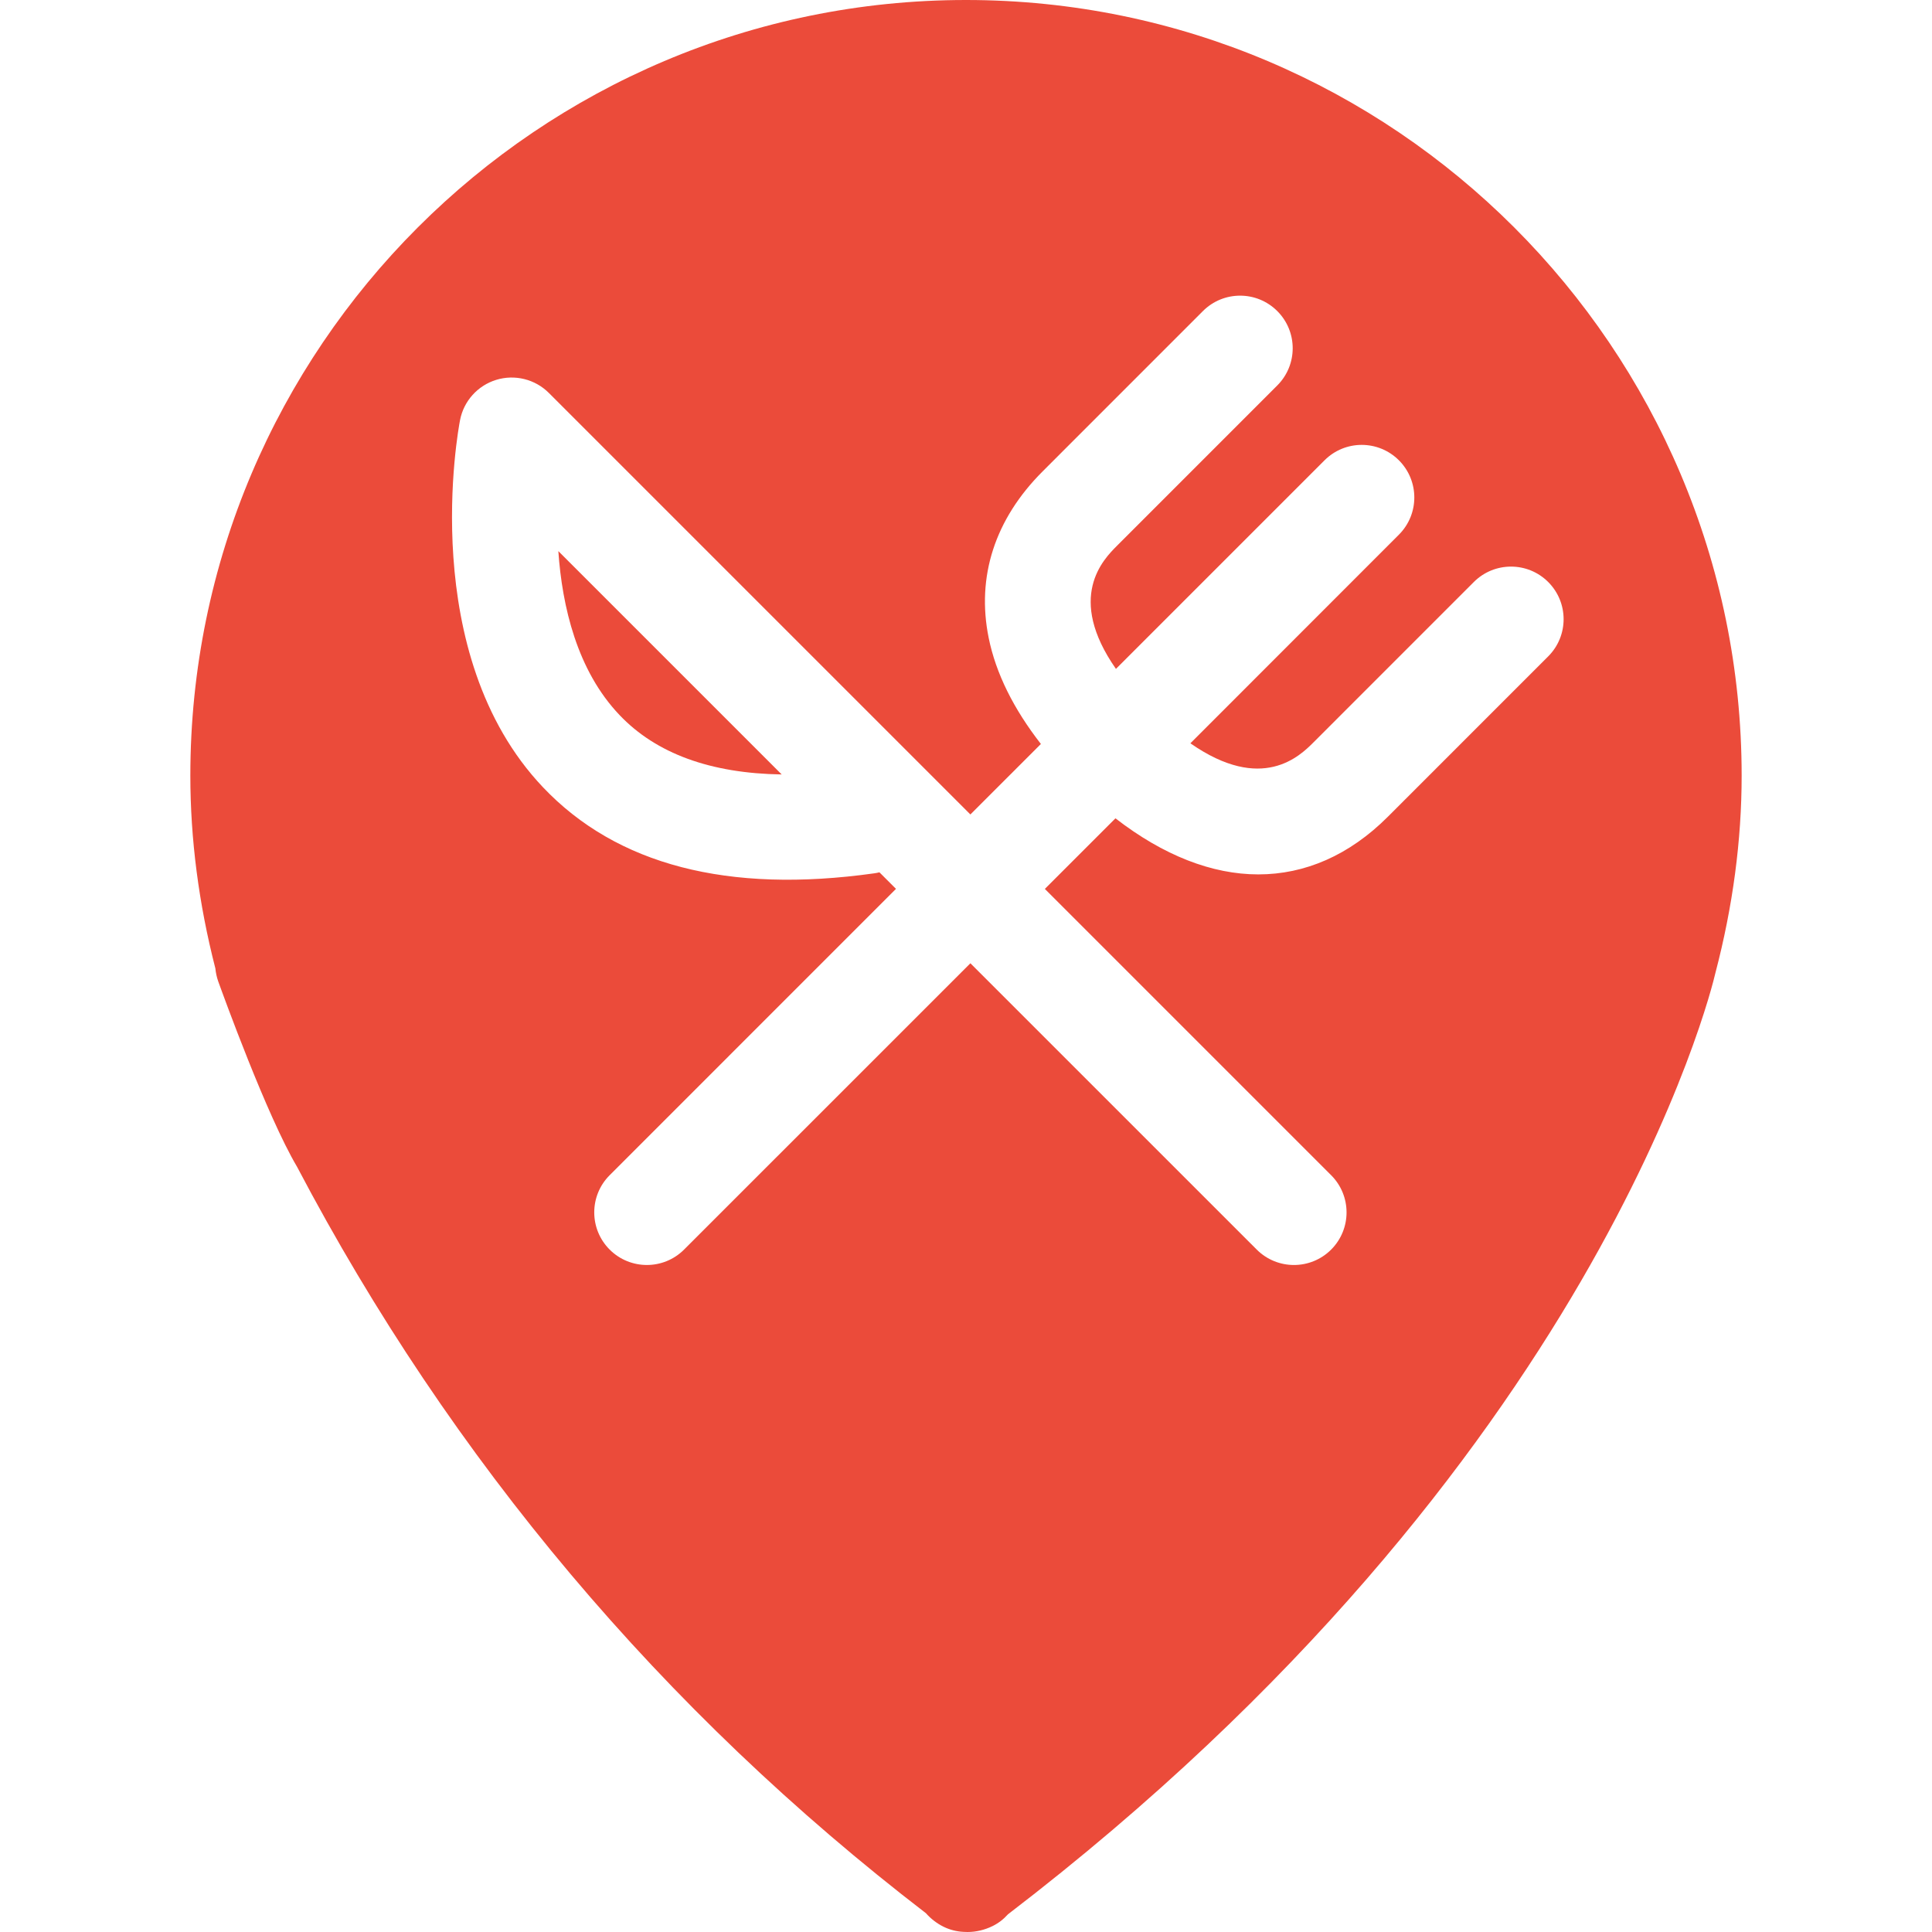
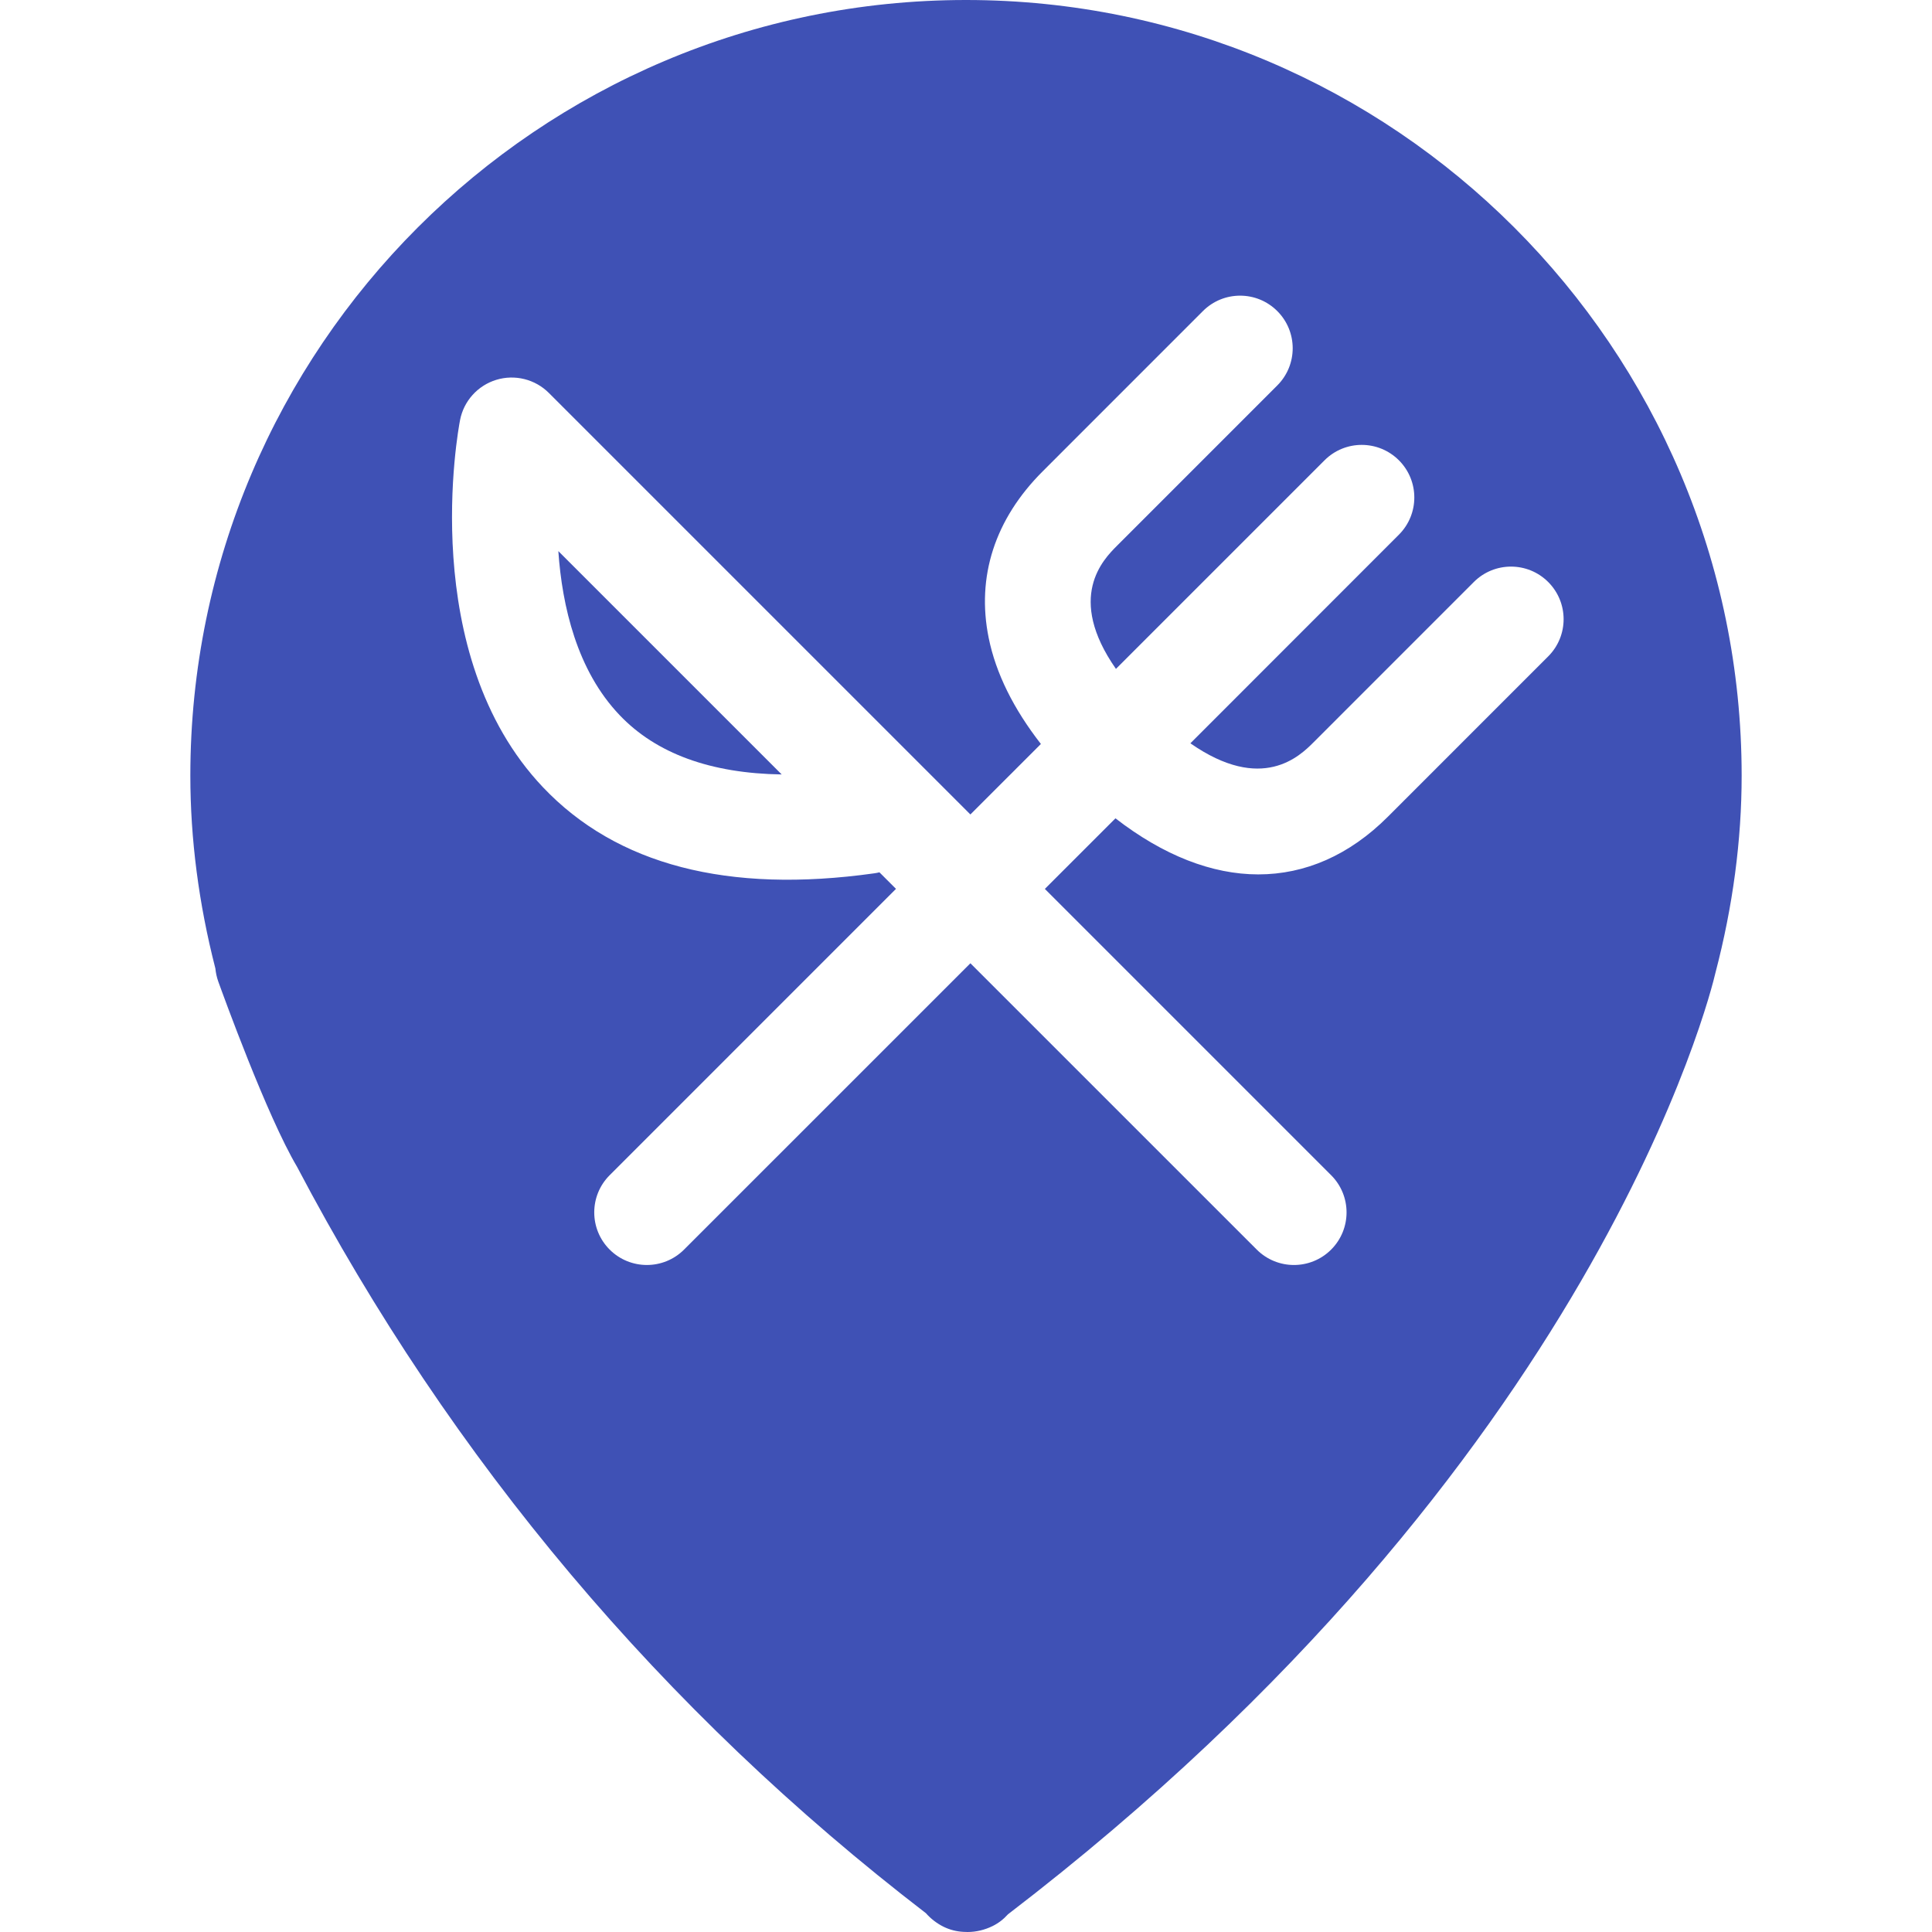
<svg xmlns="http://www.w3.org/2000/svg" version="1.1" id="Capa_1" x="0px" y="0px" width="263.335px" height="263.335px" viewBox="0 0 263.335 263.335" style="enable-background:new 0 0 263.335 263.335;" xml:space="preserve">
-   <g fill="#EB4B3A">
+   <g fill="#3F51B5">
    <g>
      <path d="M84.456,97.474c4.98,5.234,12.391,7.938,22.089,8.085L76.102,75.119C76.622,82.635,78.643,91.386,84.456,97.474z" />
      <path d="M131.668,0C73.371,0,25.944,47.427,25.944,105.723c0,8.636,1.148,17.466,3.412,26.276    c0.058,0.597,0.187,1.194,0.392,1.777c0.67,1.849,6.616,18.286,10.729,25.24c21.037,39.997,49.884,74.225,85.732,101.761    c0.656,0.747,1.473,1.382,2.394,1.839c0.861,0.425,1.783,0.653,2.721,0.7c0.184,0.009,0.375,0.019,0.562,0.019    c1.157,0,2.333-0.28,3.412-0.812c0.798-0.392,1.503-0.942,2.086-1.596c80.218-61.438,95.857-125.824,96.436-128.34    c2.367-9.024,3.57-18.062,3.57-26.864C237.391,47.422,189.964,0,131.668,0z M181.438,160.184c2.8,2.8,2.8,7.336,0,10.137    c-1.4,1.399-3.234,2.1-5.073,2.1c-1.829,0-3.668-0.7-5.068-2.1l-39.031-39.026L93.239,170.32c-1.4,1.399-3.234,2.1-5.071,2.1    c-1.834,0-3.67-0.7-5.07-2.1c-2.801-2.801-2.801-7.337,0-10.137l39.026-39.029l-2.256-2.256c-0.238,0.062-0.481,0.105-0.726,0.14    c-19.905,2.796-35.087-1.148-45.128-11.729c-17.247-18.18-11.56-48.757-11.308-50.052c0.501-2.6,2.406-4.711,4.942-5.486    c2.522-0.77,5.286-0.091,7.164,1.788l57.454,57.454l9.61-9.609c-3.725-4.784-6.135-9.622-7.115-14.45    c-1.696-8.349,0.842-16.199,7.349-22.7L163.959,42.4c2.801-2.801,7.337-2.801,10.137,0c2.801,2.8,2.801,7.334,0,10.137    l-21.851,21.854c-1.872,1.869-6.954,7.017-0.141,16.78l28.433-28.432c2.8-2.8,7.332-2.8,10.137,0c2.8,2.8,2.8,7.337,0,10.137    l-28.423,28.437c9.764,6.81,14.916,1.739,16.783-0.13l21.851-21.854c2.801-2.8,7.337-2.8,10.138,0c2.8,2.801,2.8,7.337,0,10.137    l-21.852,21.854c-5.255,5.257-11.294,7.862-17.665,7.862c-6.305,0-12.941-2.586-19.467-7.643l-9.623,9.621L181.438,160.184z" />
    </g>
  </g>
  <g>
</g>
  <g>
</g>
  <g>
</g>
  <g>
</g>
  <g>
</g>
  <g>
</g>
  <g>
</g>
  <g>
</g>
  <g>
</g>
  <g>
</g>
  <g>
</g>
  <g>
</g>
  <g>
</g>
  <g>
</g>
  <g>
</g>
</svg>
